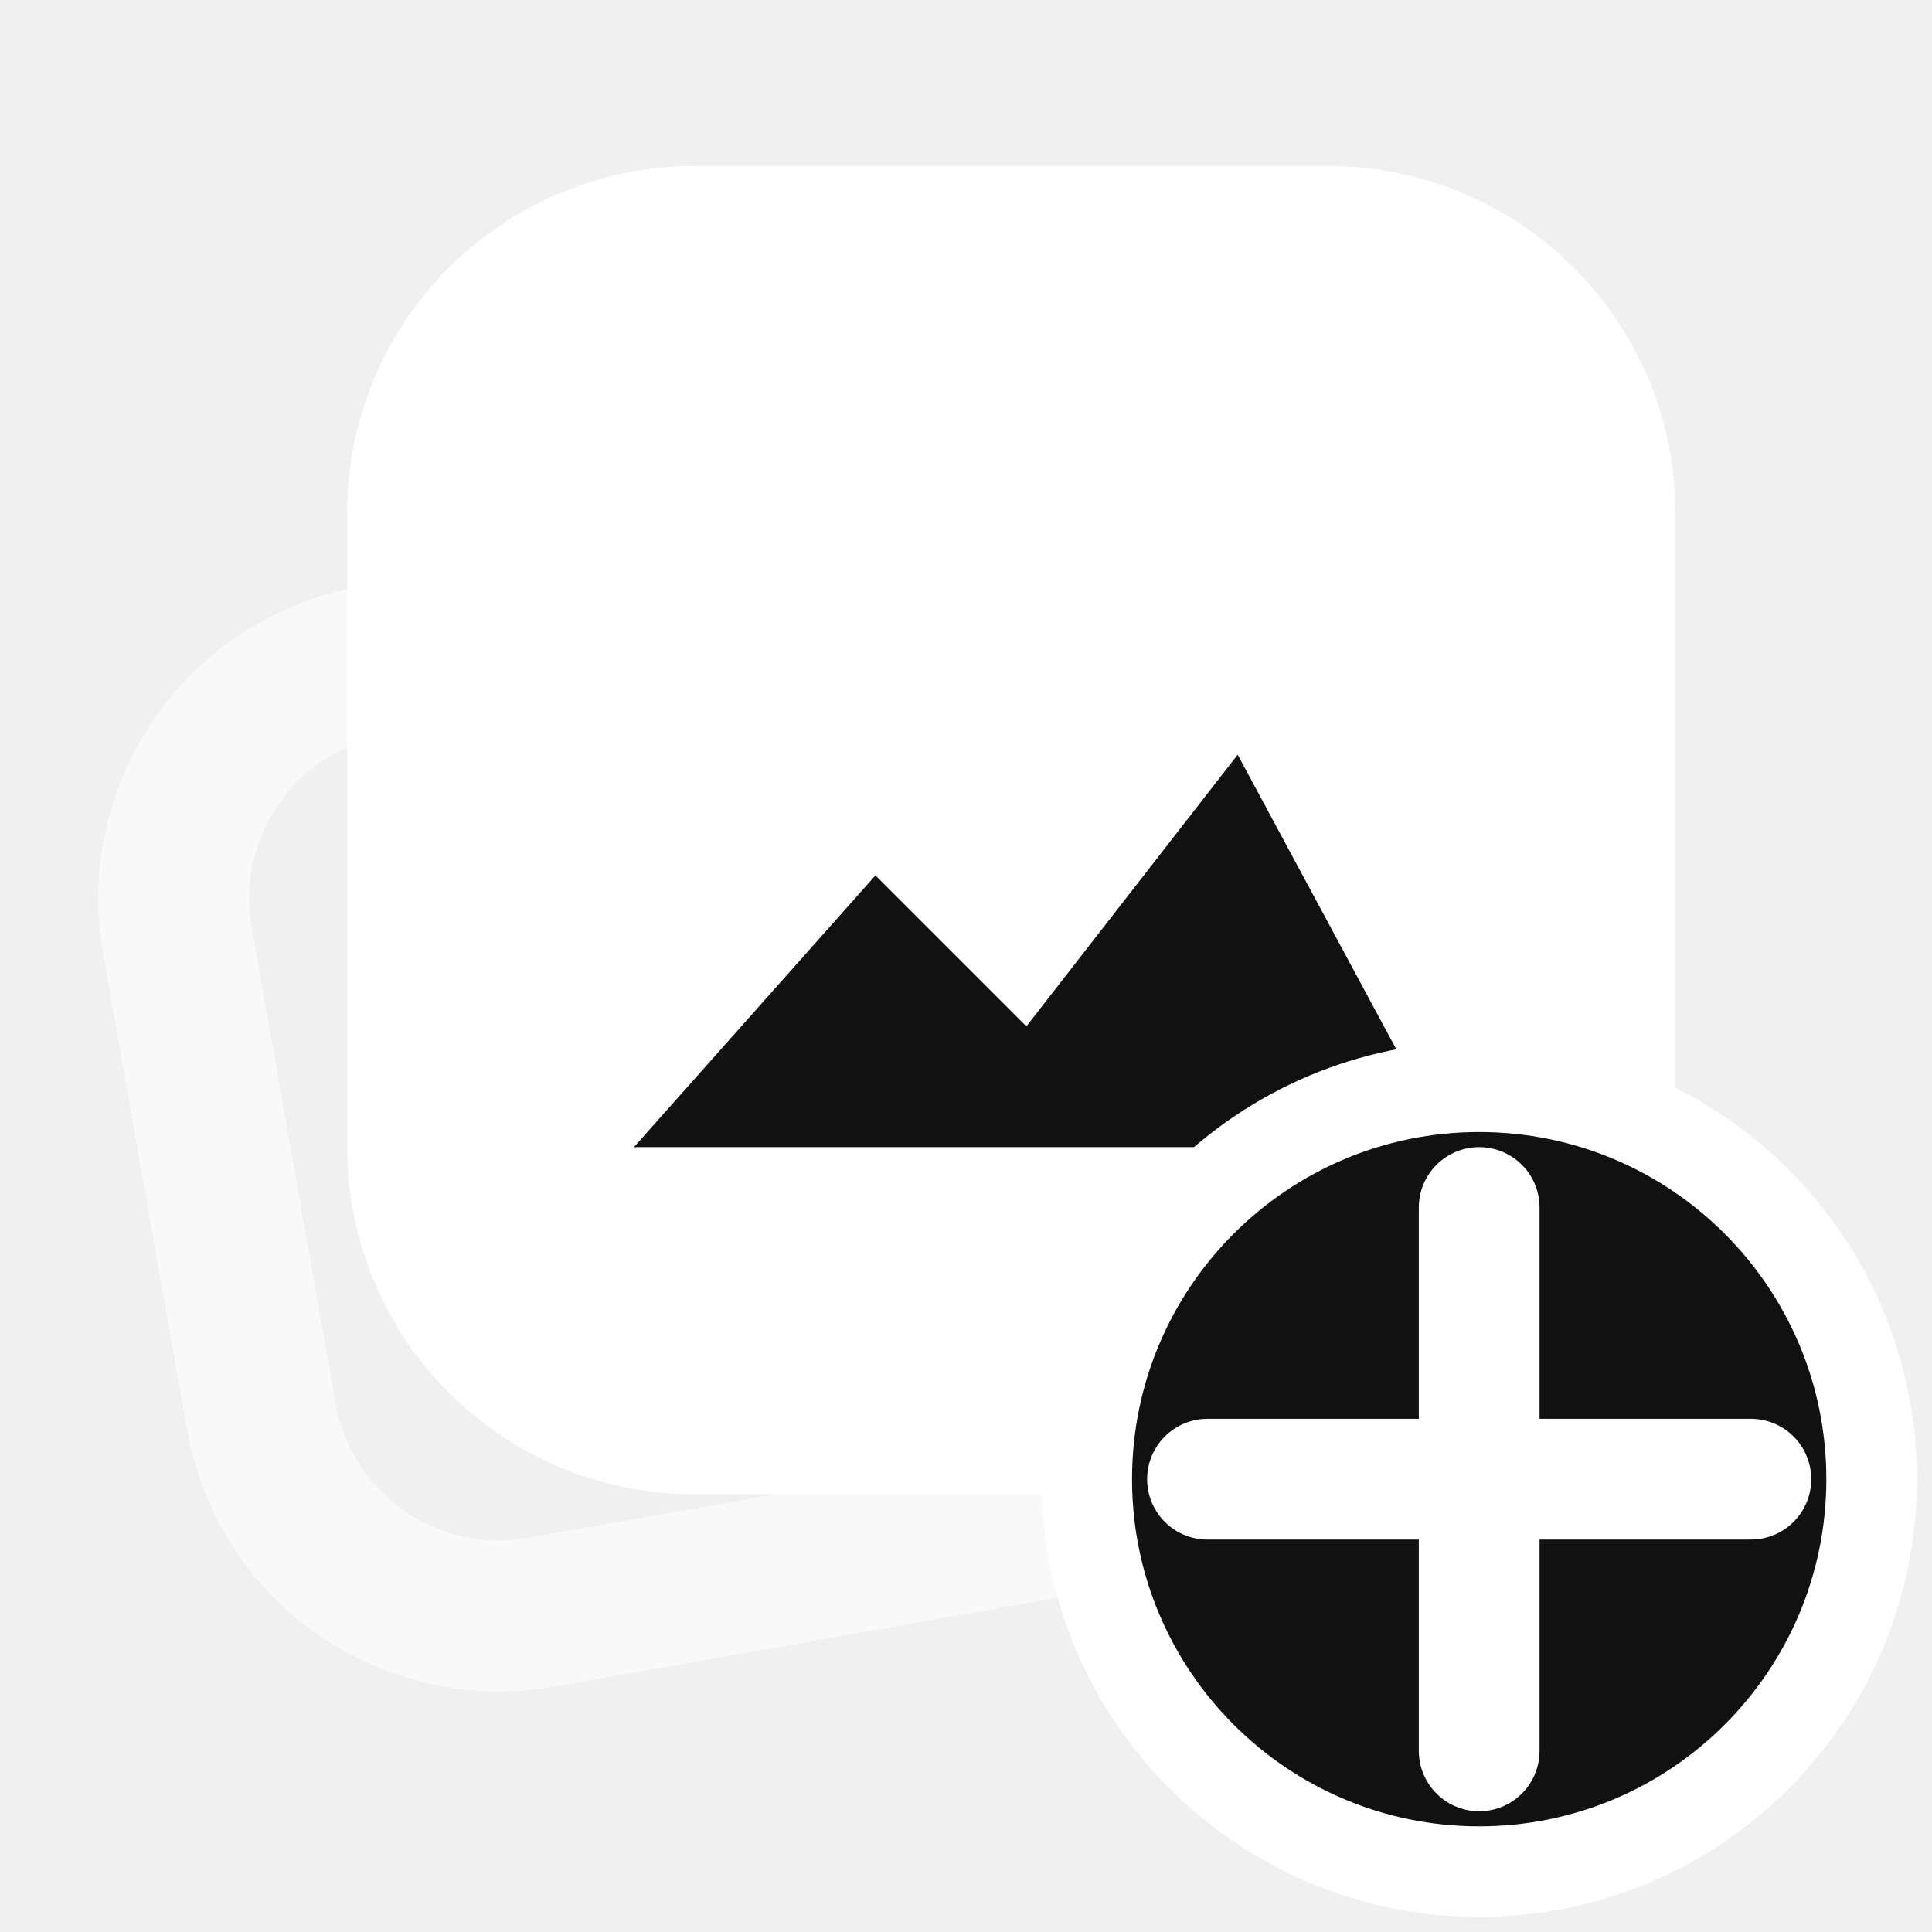
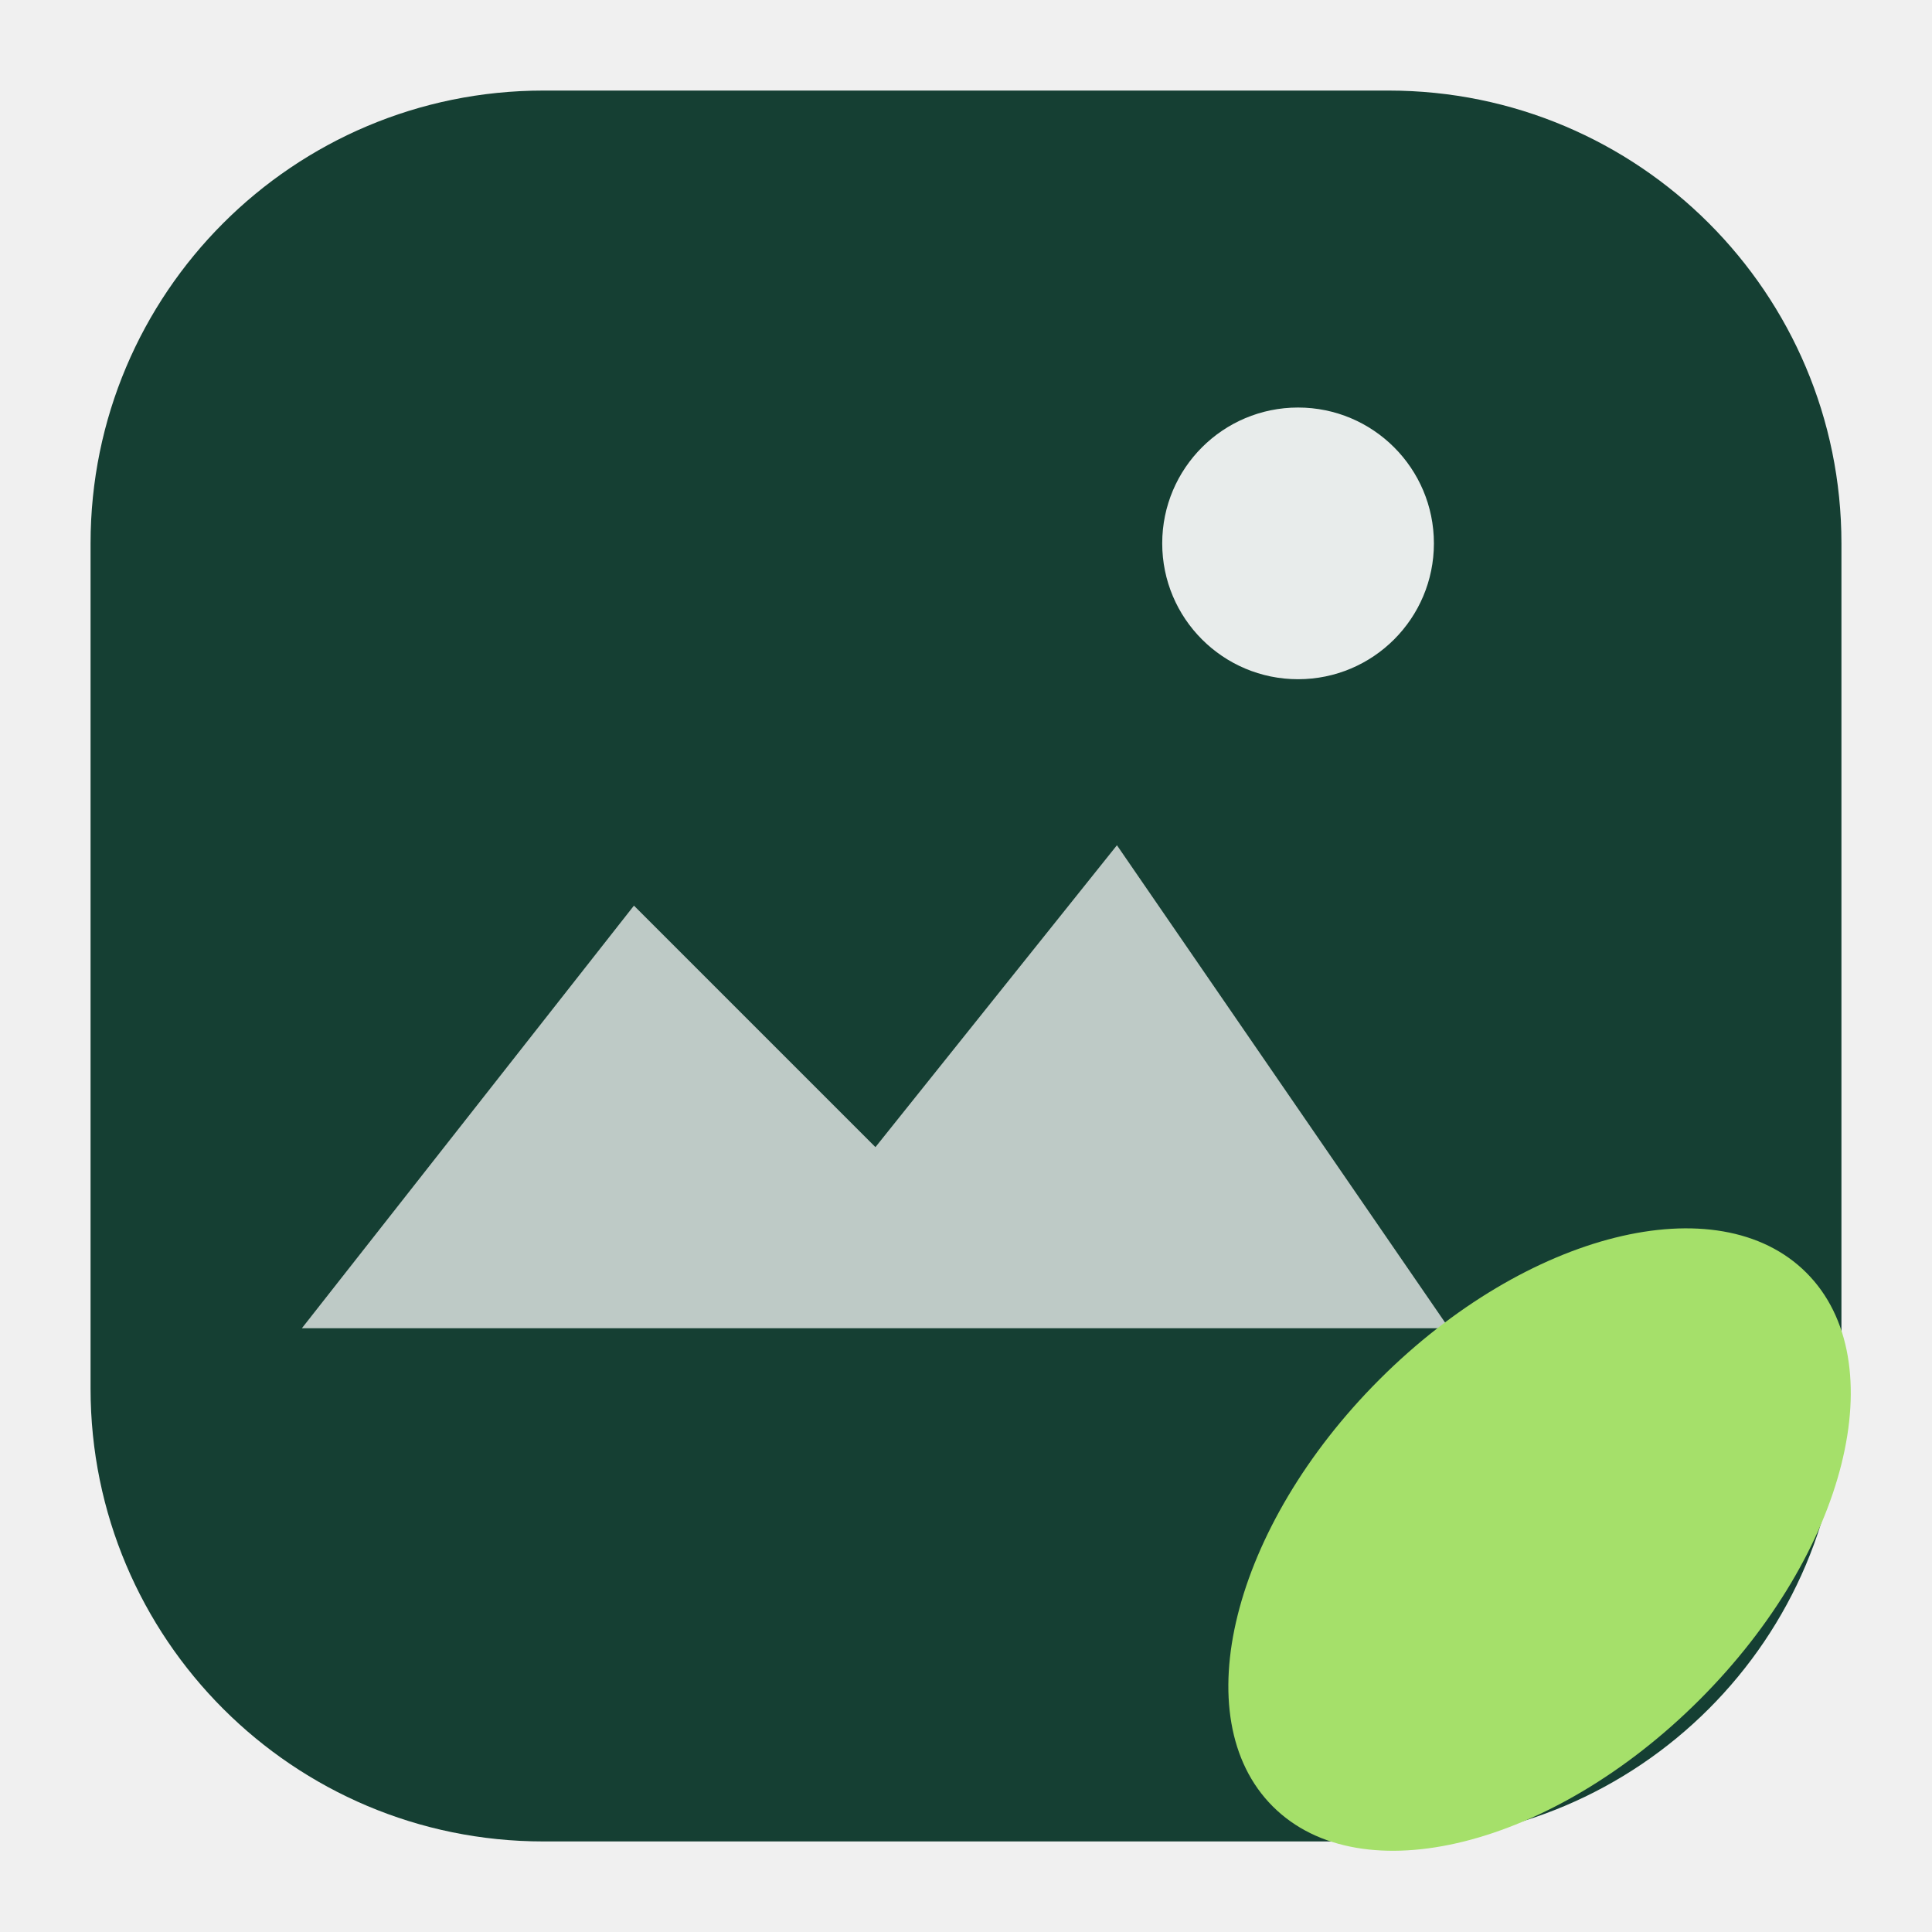
<svg xmlns="http://www.w3.org/2000/svg" width="64" height="64" viewBox="0 0 64 64">
-   <g fill="none" stroke="#fff" stroke-width="5" stroke-linejoin="round">
-     <rect x="7" y="20" width="35" height="32" rx="8" transform="rotate(-10 24.5 36)" opacity=".62" />
-     <rect x="14" y="8" width="39" height="39" rx="9" fill="#fff" />
-     <path d="M21 38l8-9 5 5 7-9 7 13z" fill="#111" stroke="none" />
-   </g>
-   <circle cx="49" cy="49" r="13" fill="#111" stroke="#fff" stroke-width="3" />
-   <path d="M49 40v18M40 49h18" stroke="#fff" stroke-width="4" stroke-linecap="round" />
+   <rect x="3" y="3" width="58" height="58" rx="15" fill="#153f33" />
+   <circle cx="43" cy="18" r="4.5" fill="#ffffff" opacity=".9" />
+   <path d="M10 44 21 30l8 8 8-10 11 16Z" fill="#ffffff" opacity=".72" />
+   <ellipse cx="51" cy="51" rx="12.5" ry="7.5" transform="rotate(-45 51 51)" fill="#a5e06a" />
</svg>
